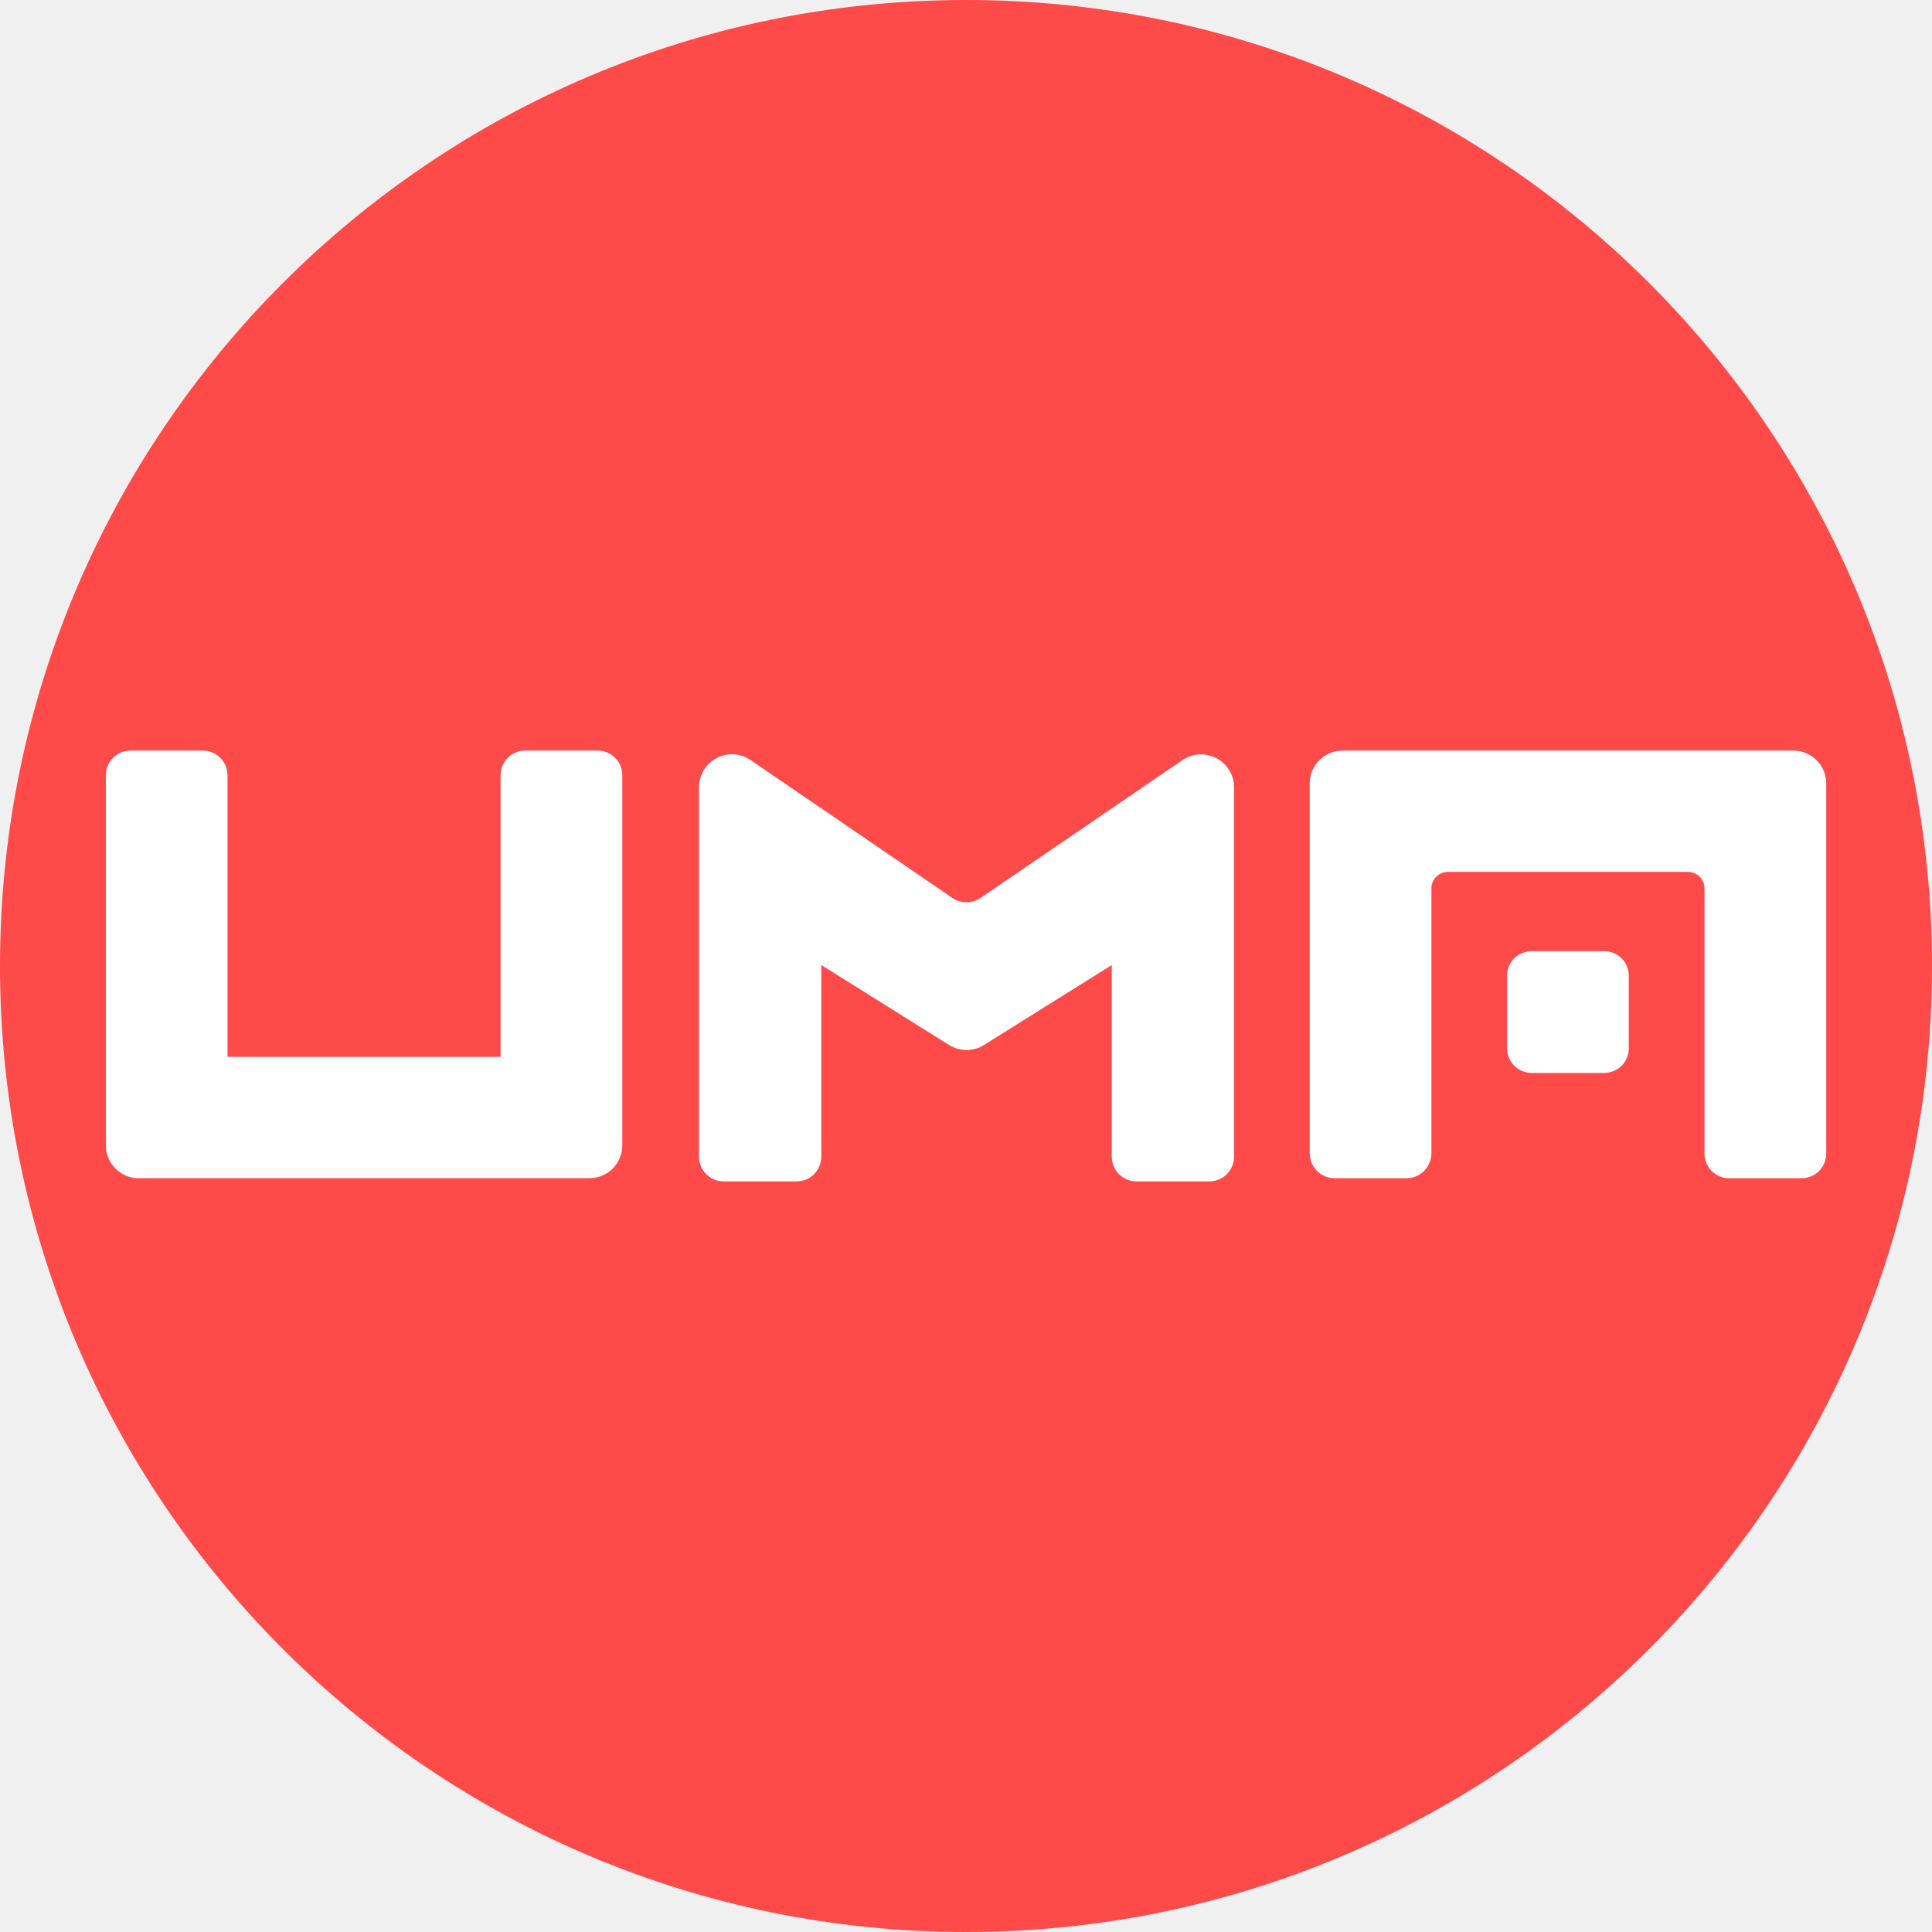
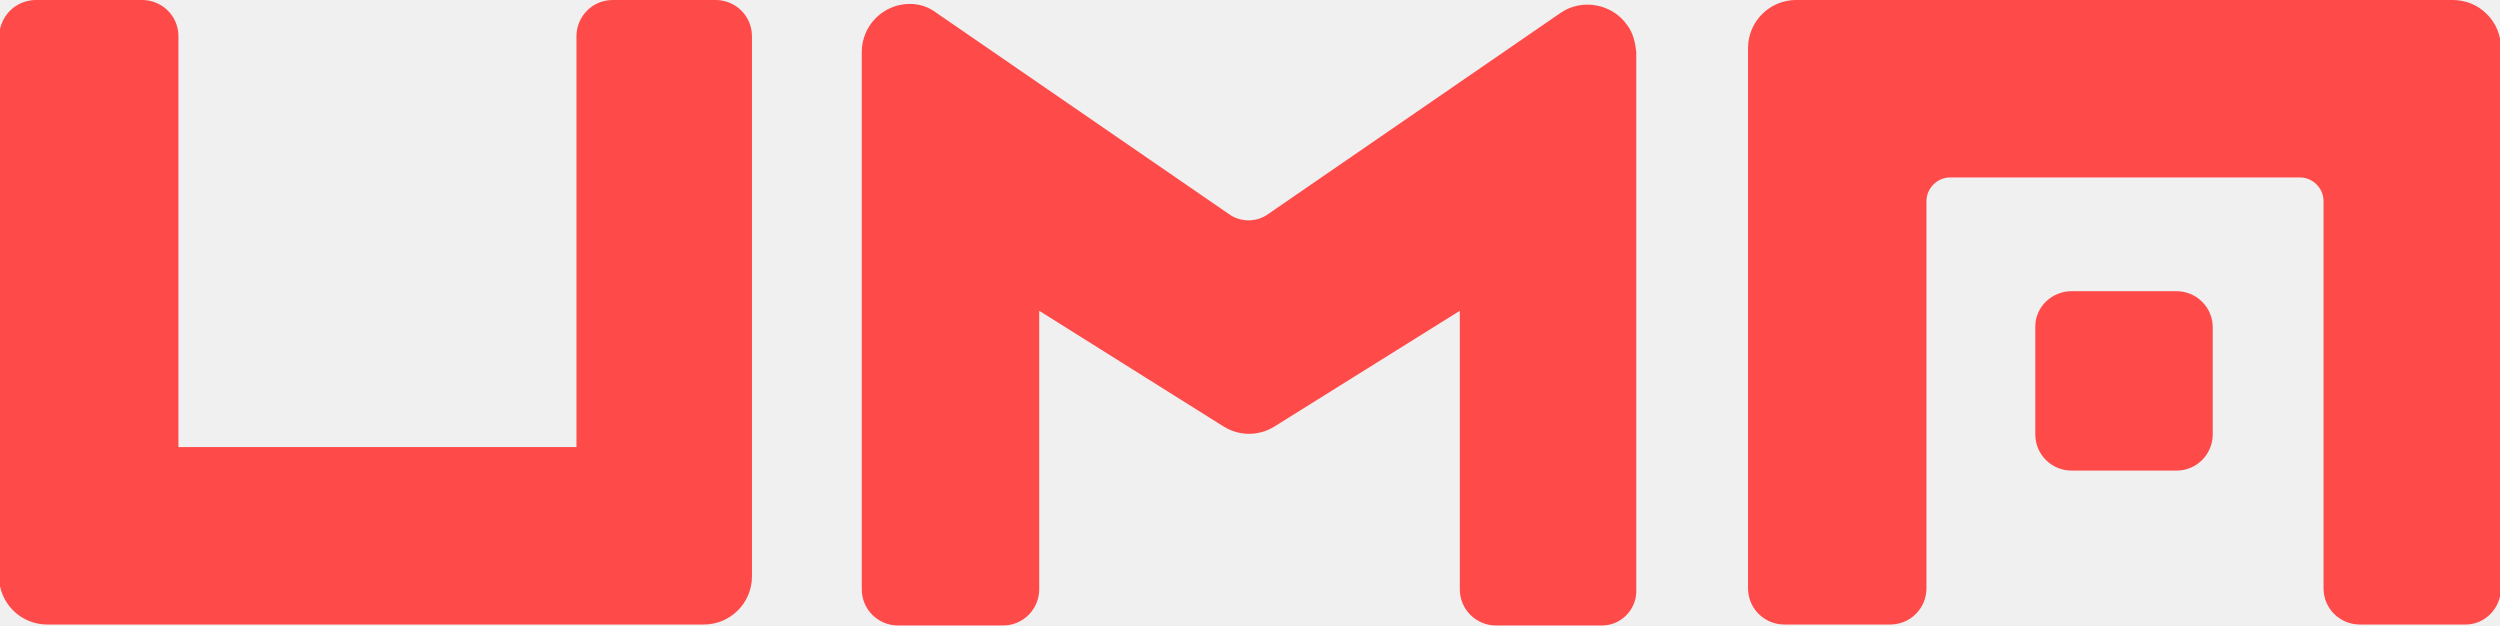
- <svg xmlns="http://www.w3.org/2000/svg" fill="none" viewBox="0 0 20 20">
-   <path fill="#ff4a4a" d="M10 20c5.523 0 10-4.477 10-10S15.523 0 10 0 0 4.477 0 10s4.477 10 10 10" />
-   <path fill="#fff" d="M1.436 12.196h4.666a.3.3 0 0 0 .094-.013l.007-.002a.33.33 0 0 0 .14-.084.34.34 0 0 0 .099-.24V8.024a.254.254 0 0 0-.255-.254h-.75a.254.254 0 0 0-.255.254v2.916H2.355V8.024A.255.255 0 0 0 2.1 7.77h-.75a.255.255 0 0 0-.254.254v3.833a.34.34 0 0 0 .34.34m10.329.033h.753a.26.26 0 0 0 .181-.074.26.26 0 0 0 .076-.181V8.149a.342.342 0 0 0-.535-.28l-2.09 1.427a.26.26 0 0 1-.29 0L7.77 7.868a.341.341 0 0 0-.534.281v3.826a.256.256 0 0 0 .257.255h.753a.3.3 0 0 0 .098-.019.26.26 0 0 0 .158-.236V9.99l1.322.827a.34.34 0 0 0 .363 0l1.322-.827v1.985a.256.256 0 0 0 .256.255m2.133-4.46h4.667a.34.34 0 0 1 .34.339v3.833a.255.255 0 0 1-.255.255h-.75a.25.25 0 0 1-.18-.075.25.25 0 0 1-.075-.18V9.196a.17.17 0 0 0-.17-.17h-2.487a.17.17 0 0 0-.17.17v2.746a.26.26 0 0 1-.208.25l-.047.005h-.75a.3.3 0 0 1-.097-.02.26.26 0 0 1-.158-.235V8.11a.34.34 0 0 1 .34-.34" />
-   <path fill="#fff" d="M15.601 10.854v-.755a.25.25 0 0 1 .158-.233.3.3 0 0 1 .097-.02h.75a.254.254 0 0 1 .255.253v.755a.254.254 0 0 1-.255.253h-.75a.255.255 0 0 1-.255-.253" />
+ <svg xmlns="http://www.w3.org/2000/svg" viewBox="0 0 255 63.8">
+   <path fill="#ff4a4a" d="M163.4 63.8h-10.8c-2 0-3.7-1.6-3.7-3.7V31.7L130 43.5c-1.6 1-3.6 1-5.2 0L106 31.7v28.4c0 2-1.6 3.7-3.7 3.7H91.6c-2 0-3.7-1.6-3.7-3.7V5.3c0-2.7 2.2-4.9 4.9-4.9q1.5 0 2.7.9l29.8 20.5c1.2.9 2.9.9 4.1 0l29.8-20.5c2.2-1.5 5.3-.9 6.8 1.3.6.8.8 1.8.9 2.7v54.8c.1 2-1.5 3.7-3.5 3.7m-91.6-.1h-67c-2.7 0-4.9-2.2-4.9-4.9V3.7C0 1.6 1.6 0 3.7 0h10.8c2 0 3.7 1.6 3.7 3.7v41.9h40.6V3.7c0-2 1.6-3.7 3.7-3.7H73c2 0 3.7 1.6 3.7 3.7v55.1c0 2.7-2.2 4.9-4.9 4.9M183.2 0h67c2.7 0 4.9 2.2 4.9 4.9V60c0 2-1.6 3.7-3.6 3.7h-10.8c-2 0-3.7-1.6-3.7-3.7V20.5c0-1.3-1.1-2.4-2.4-2.4h-35.7c-1.3 0-2.4 1.1-2.4 2.4V60c0 2-1.6 3.7-3.7 3.7H182c-2 0-3.7-1.6-3.7-3.7V4.9c0-2.7 2.2-4.9 4.9-4.9" />
+   <path fill="#ff4a4a" d="M211.3 29.7H222c2 0 3.7 1.6 3.7 3.7v10.9c0 2-1.6 3.7-3.7 3.7h-10.7c-2 0-3.7-1.6-3.7-3.7v-11c0-2 1.7-3.6 3.7-3.6" />
</svg>
